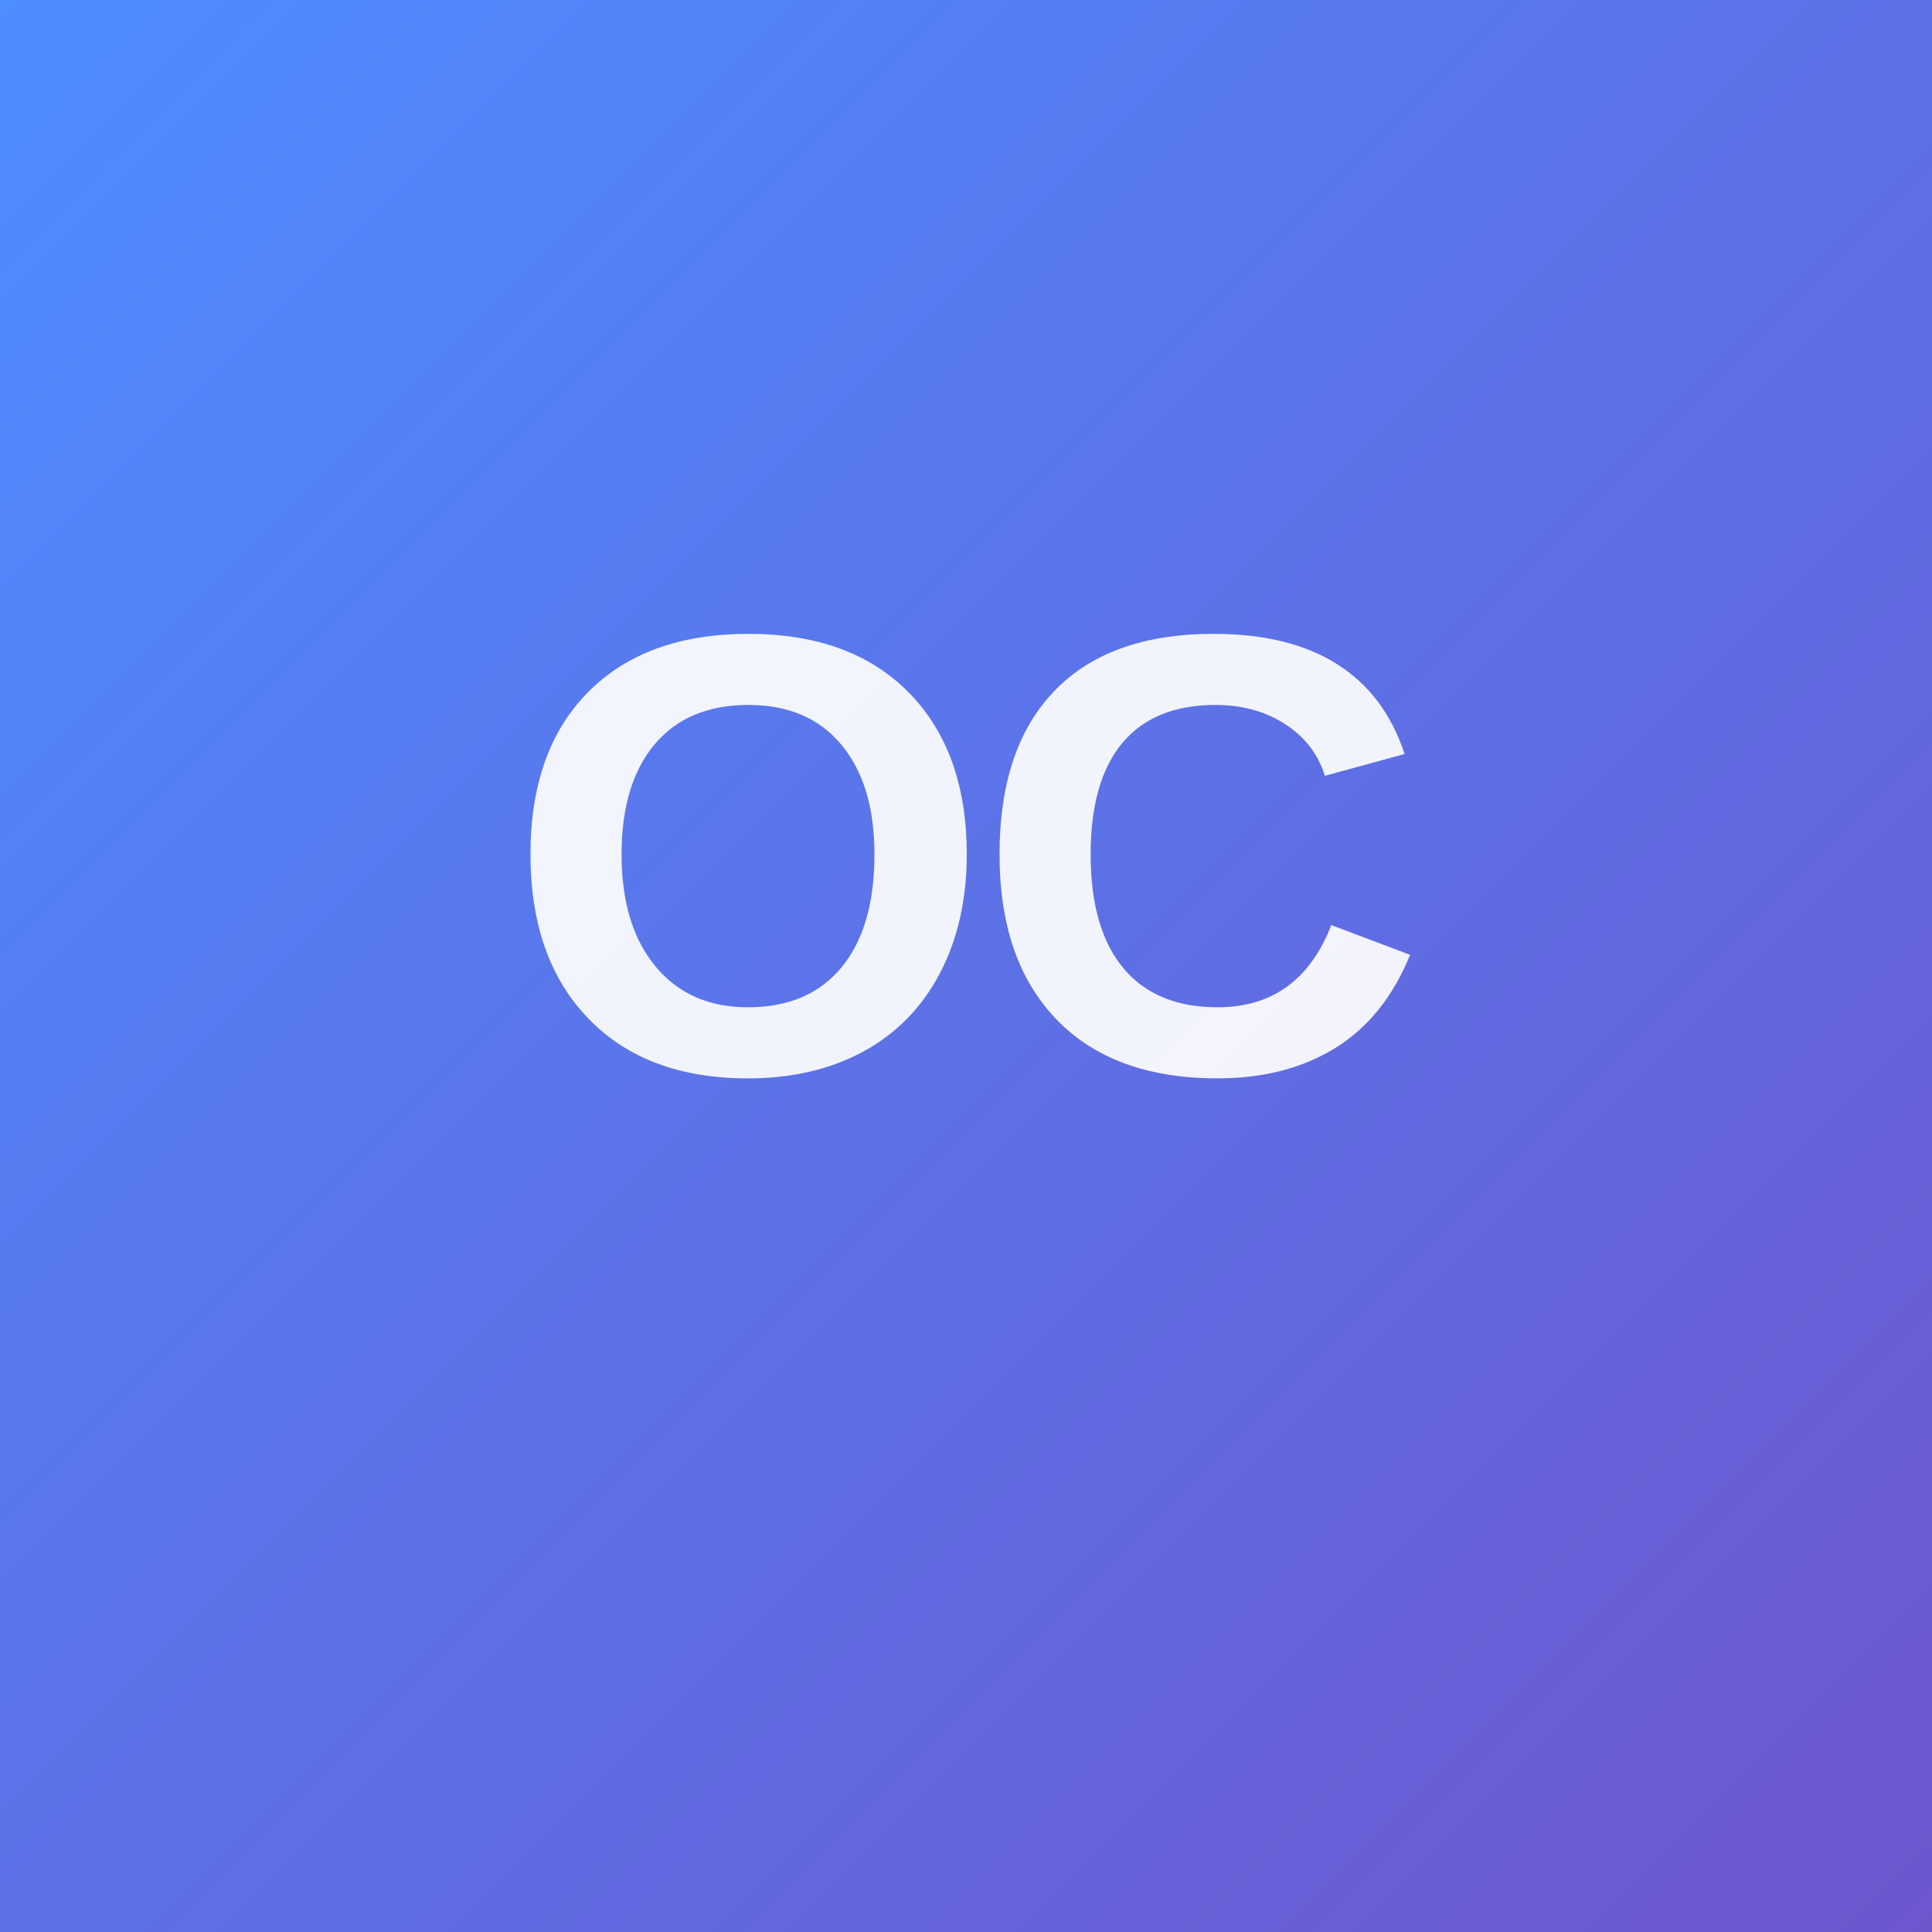
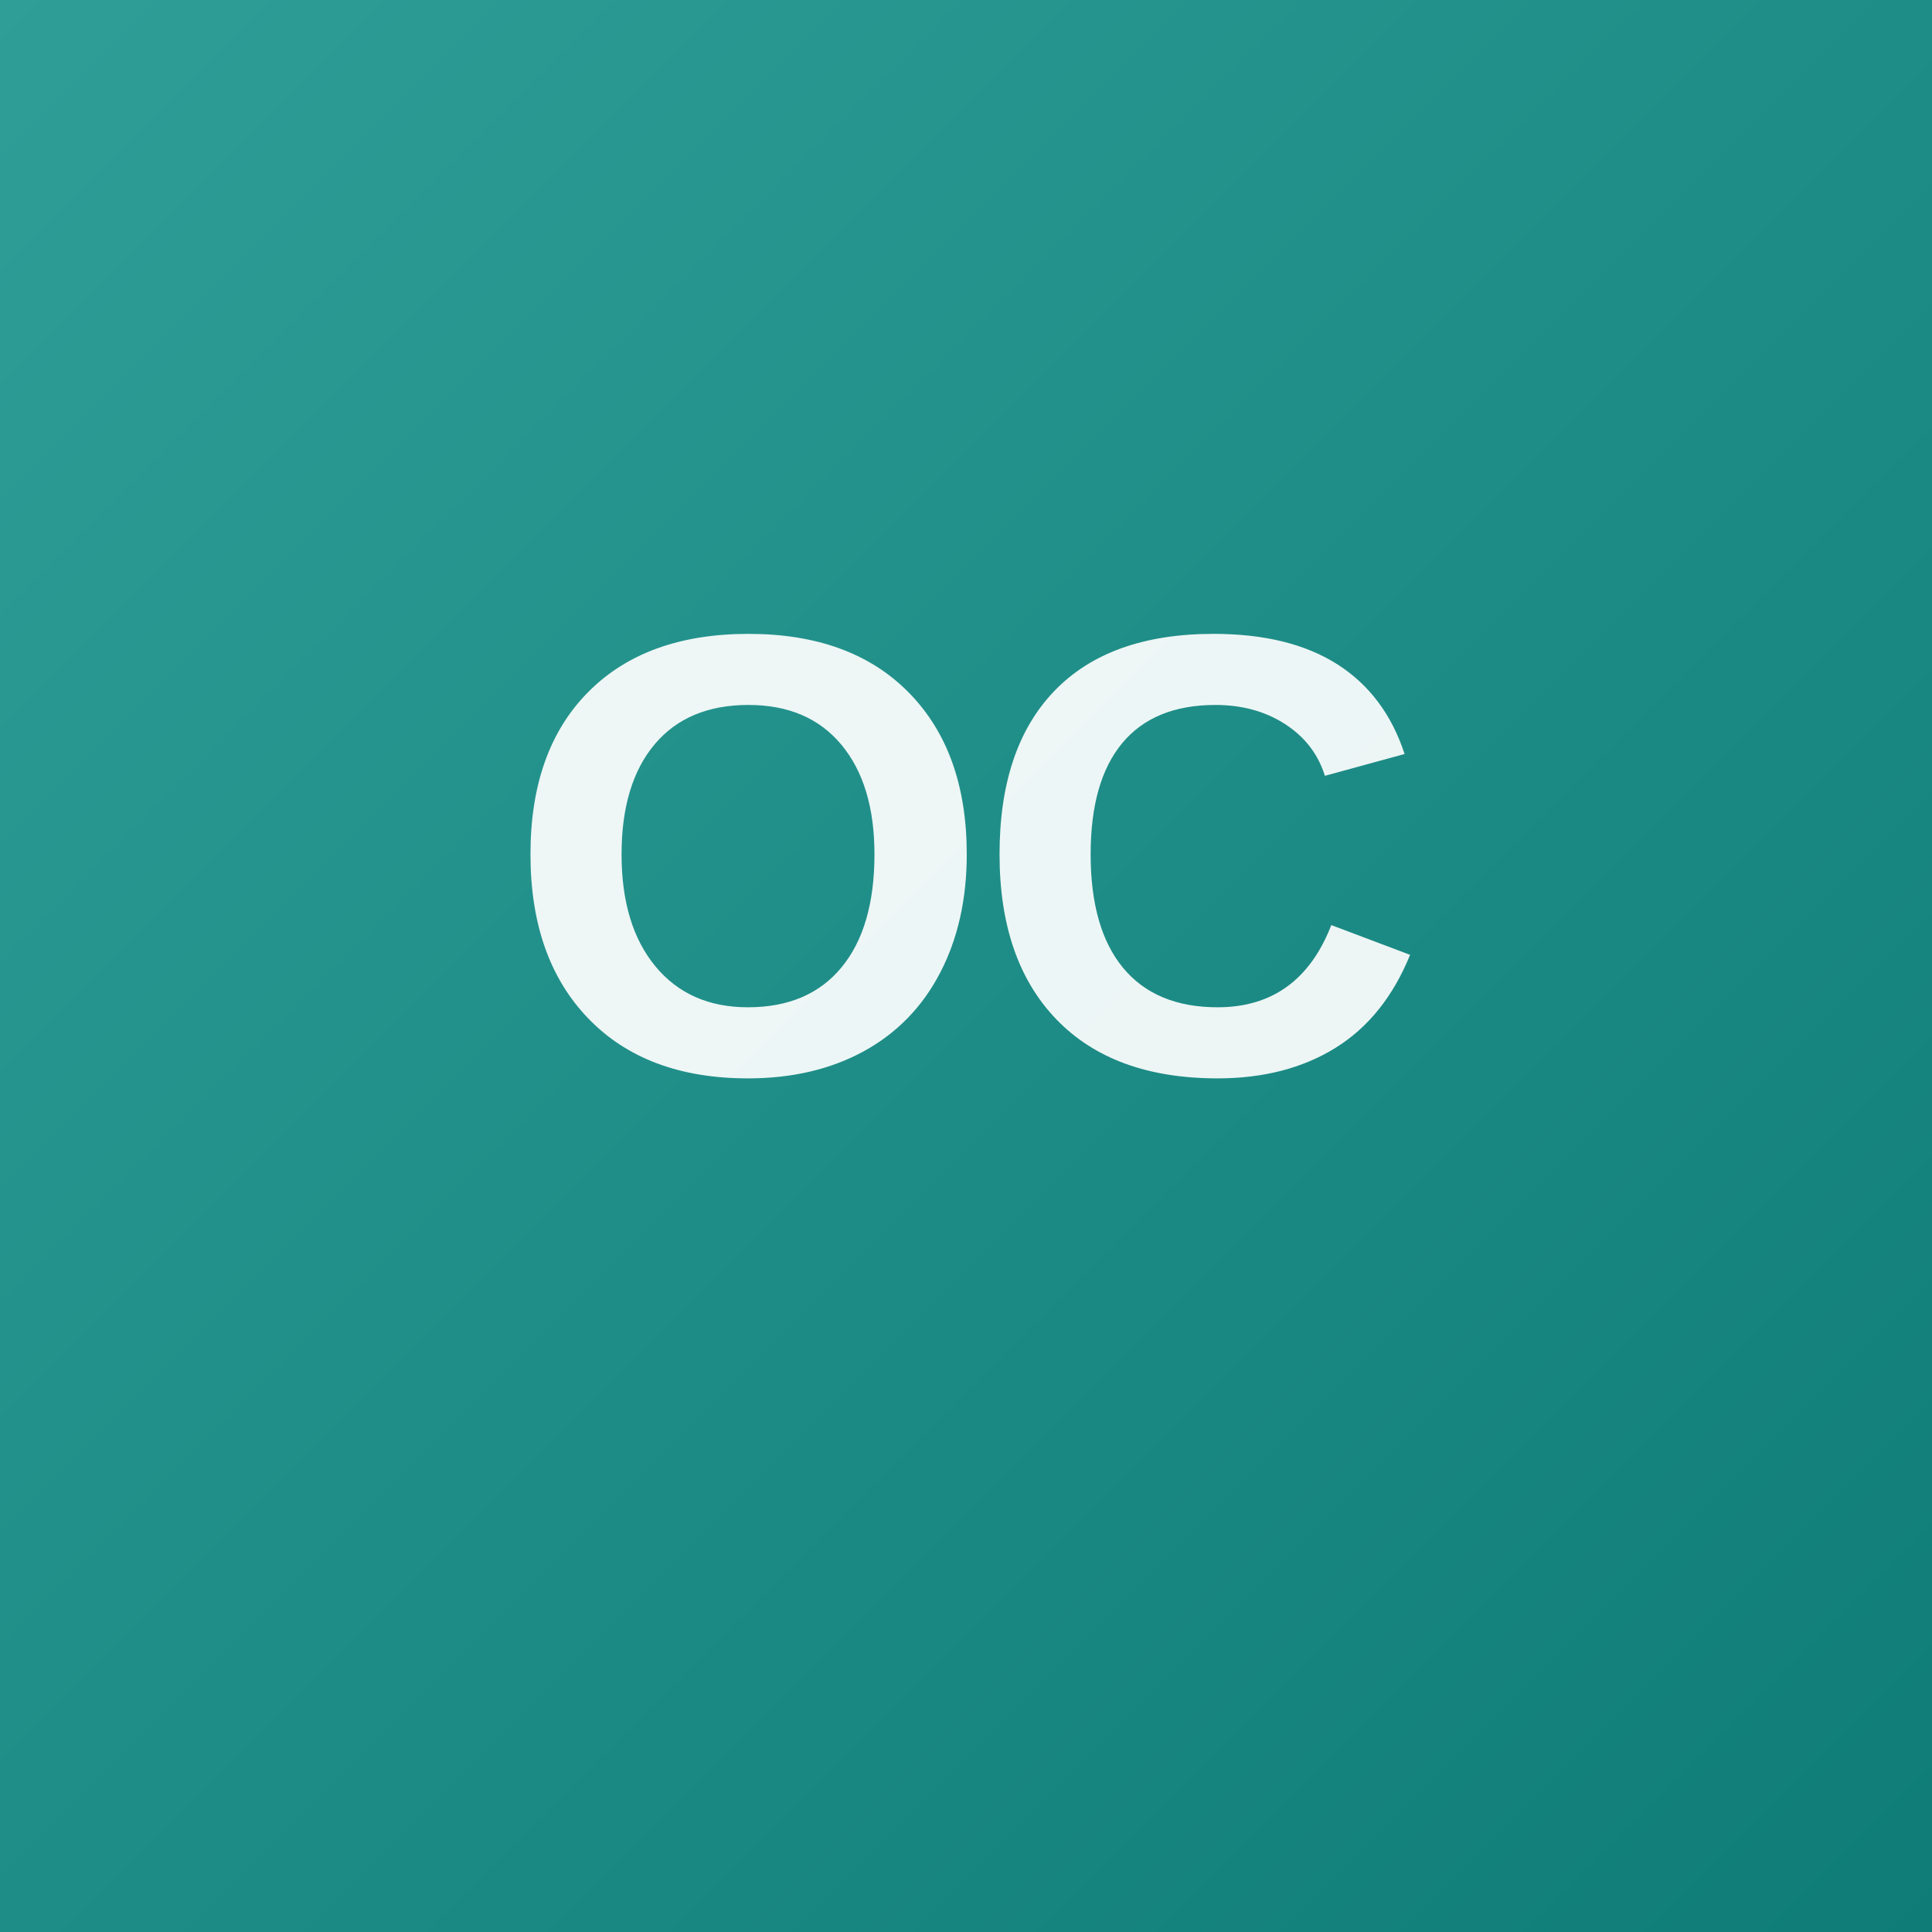
<svg xmlns="http://www.w3.org/2000/svg" width="400" height="400" viewBox="0 0 400 400">
  <defs>
    <linearGradient id="g" x1="0" y1="0" x2="1" y2="1">
-       <stop offset="0%" stop-color="#4C8DFF" />
-       <stop offset="100%" stop-color="#6E56CF" />
+       <stop offset="0%" stop-color="#2E9E97" />
+       <stop offset="100%" stop-color="#0F7C77" />
    </linearGradient>
  </defs>
  <rect width="400" height="400" fill="url(#g)" />
  <text x="200" y="222" font-family="system-ui, Arial, sans-serif" font-size="130" font-weight="600" letter-spacing="-4" fill="#ffffff" fill-opacity="0.92" text-anchor="middle">ОС</text>
</svg>
